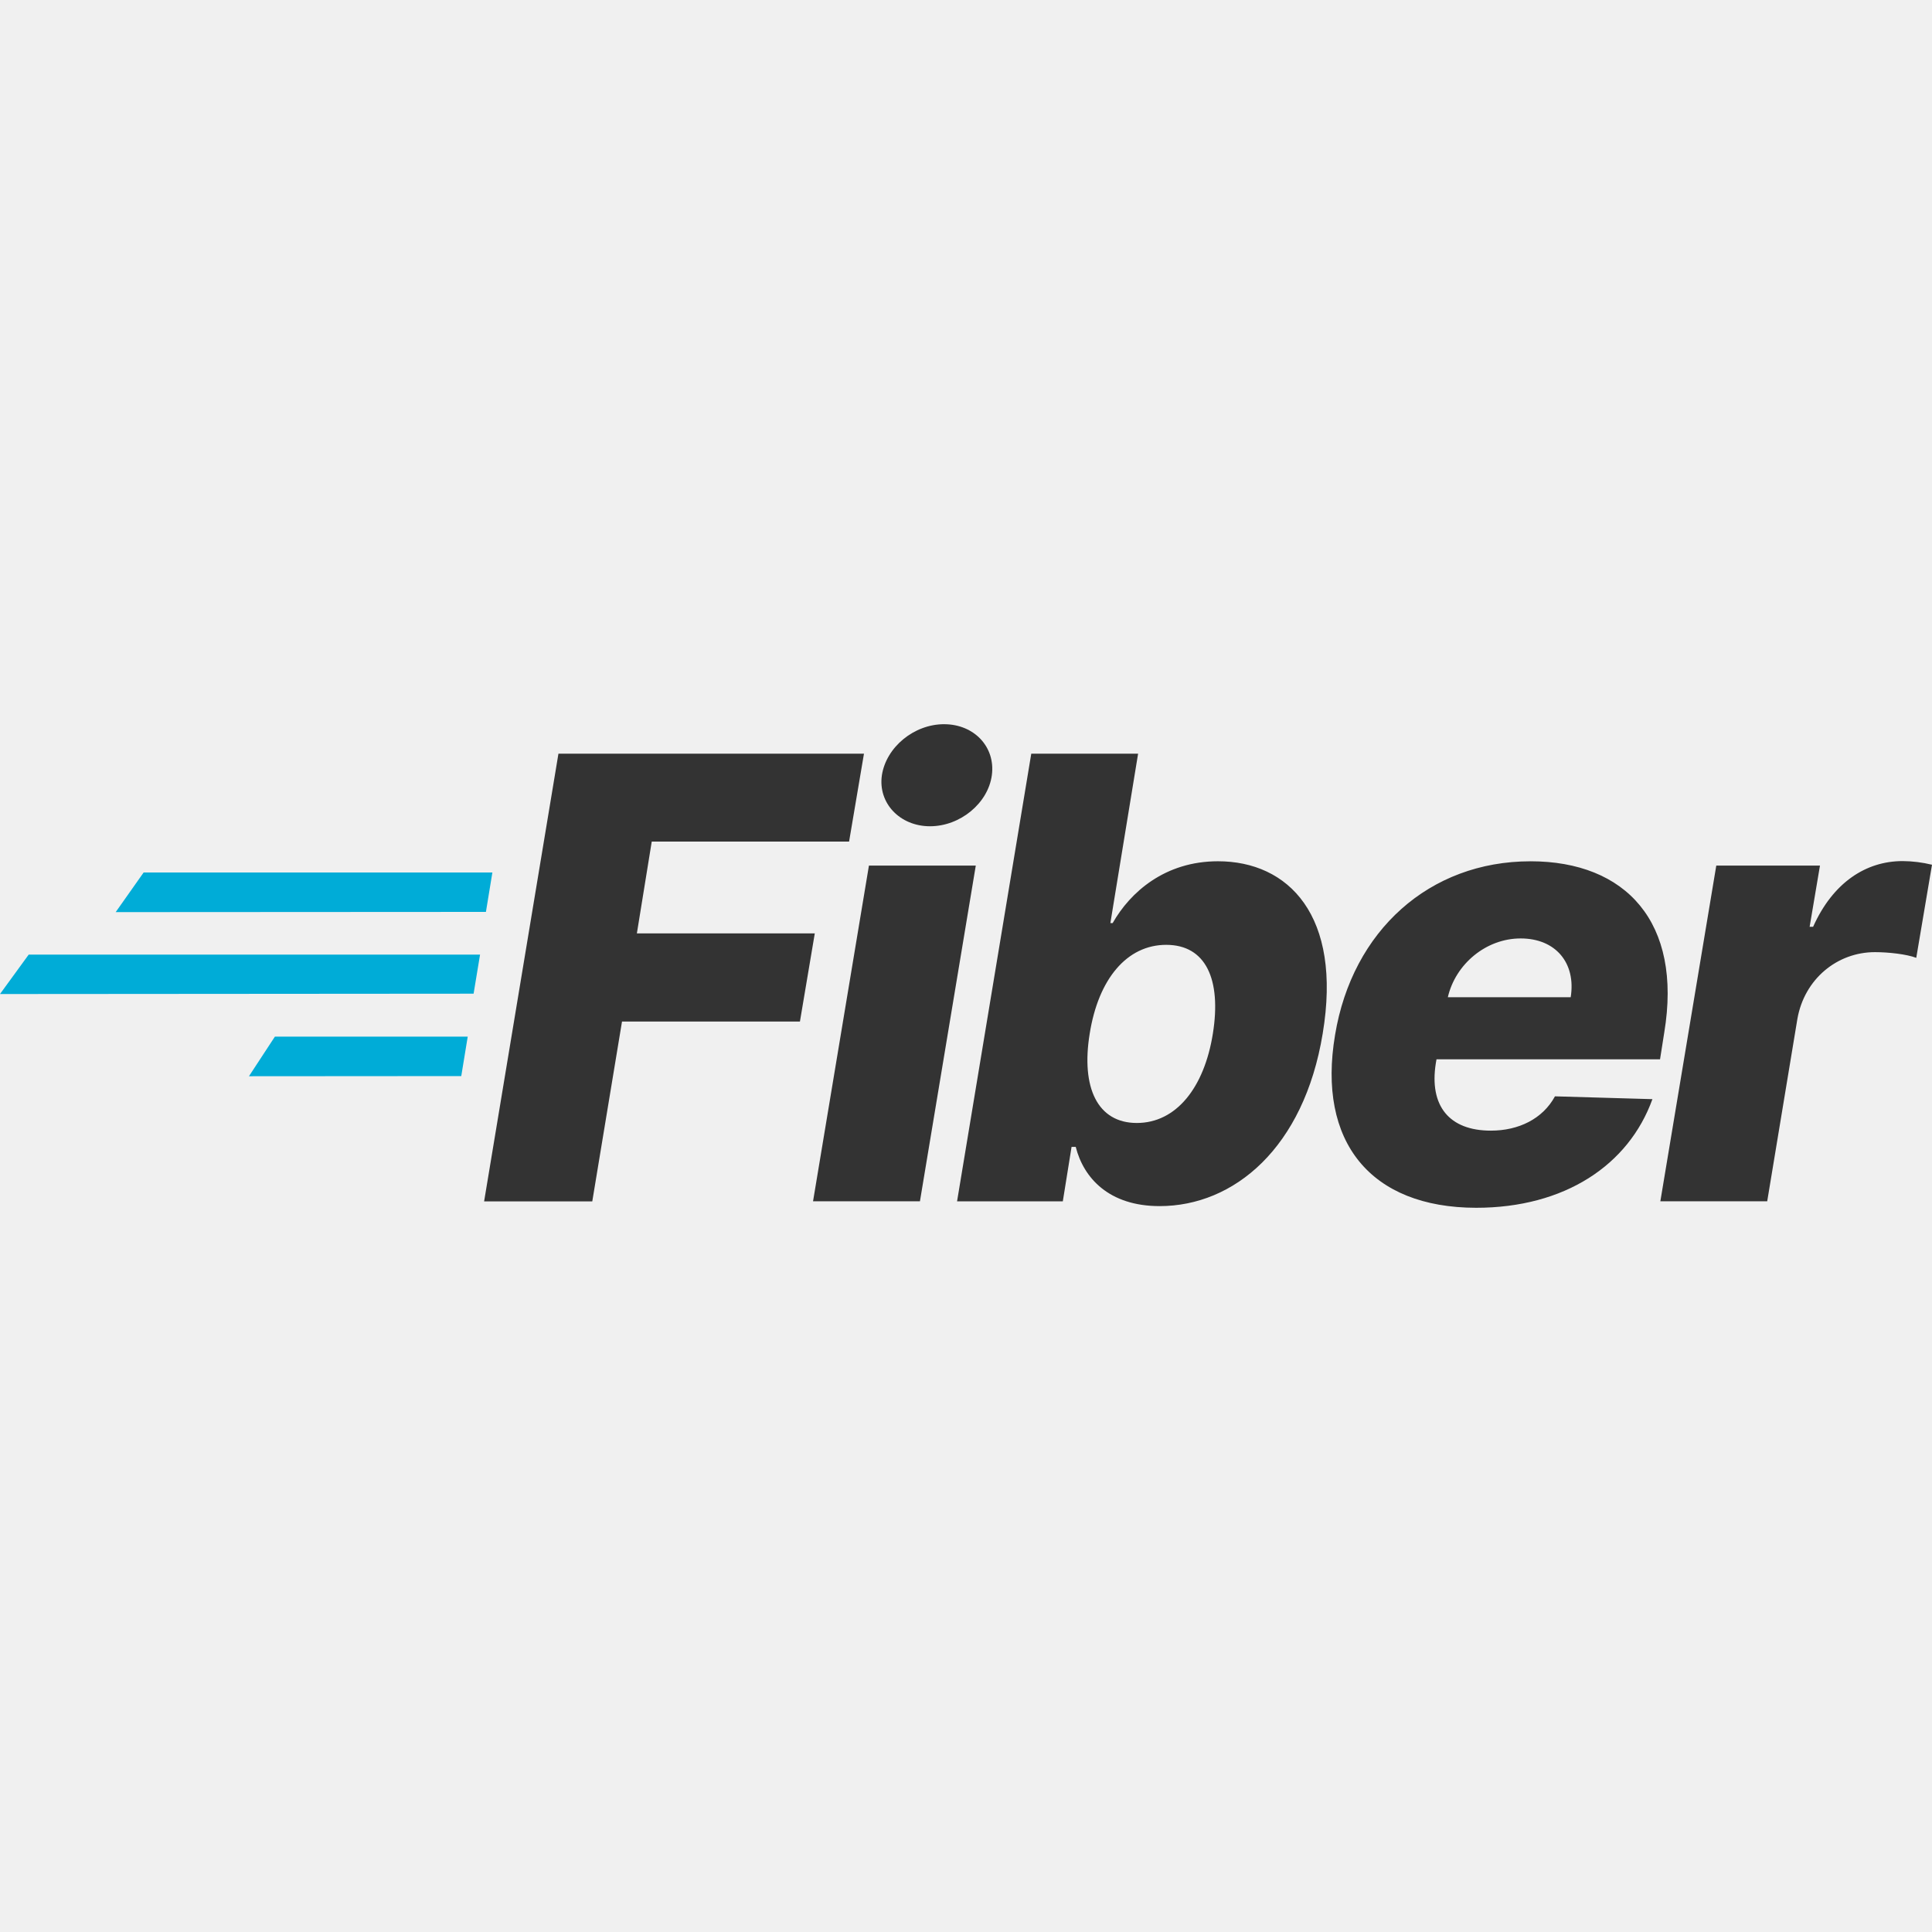
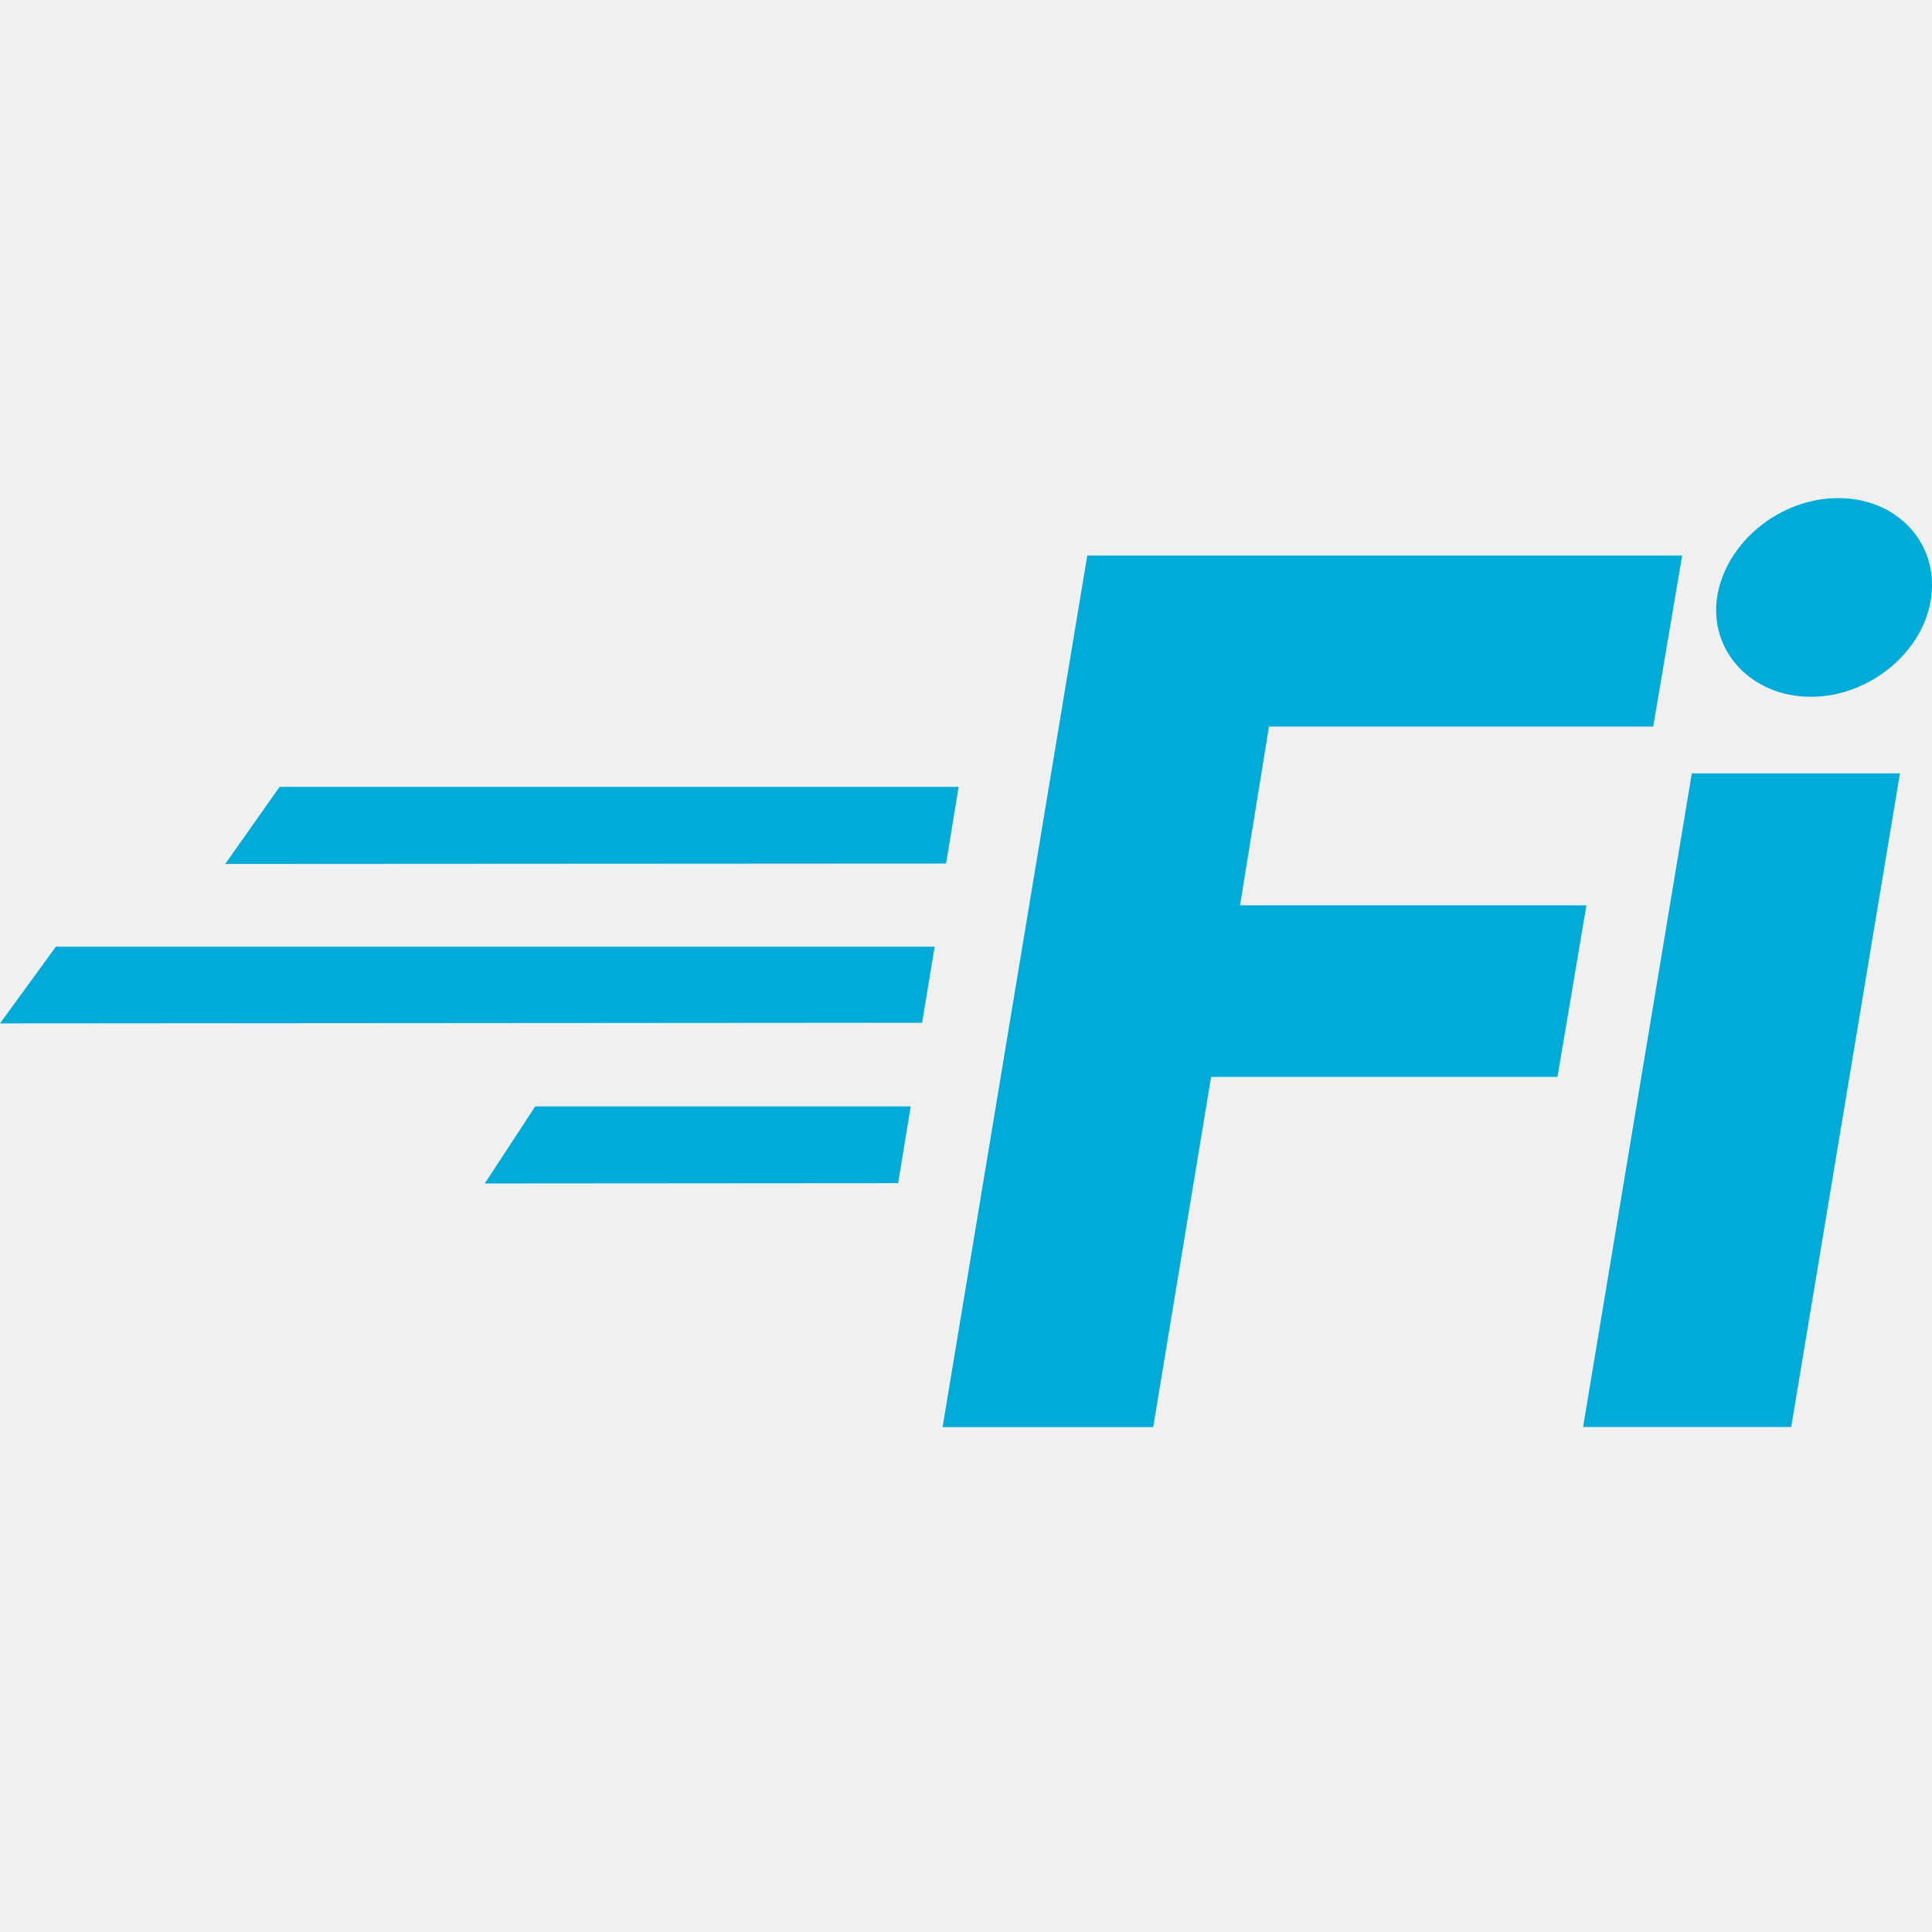
- <svg xmlns="http://www.w3.org/2000/svg" viewBox="0 0 128 128">
-   <path fill="#333" d="M62.55 47.98c-1.99 0-3.83 1.512-4.122 3.376-.272 1.851 1.19 3.386 3.187 3.386 1.998 0 3.85-1.523 4.098-3.387.247-1.863-1.171-3.374-3.162-3.374zm-25.552 1.954-4.924 29.66h7.166l1.97-11.916h11.788l.984-5.84H42.195l.985-6.082h13.074l.986-5.822H36.998zm31.326 0-4.916 29.658h7.006l.58-3.608h.276c.52 2.057 2.2 3.924 5.558 3.924 4.924 0 9.557-3.851 10.803-11.424 1.31-7.847-2.287-11.423-6.936-11.423-3.518 0-5.82 2.053-6.978 4.095h-.152l1.837-11.222h-7.078zm57.735 7.115c-2.433 0-4.618 1.414-5.936 4.353h-.23l.685-4.054h-6.87l-3.706 22.242h7.08l1.998-12.076c.462-2.65 2.636-4.432 5.14-4.432.884 0 2.086.131 2.737.377L128 57.291a8.417 8.417 0 0 0-1.941-.242zm-24.66.014c-6.705 0-11.804 4.604-12.946 11.495-1.202 7.107 2.359 11.451 9.342 11.461 5.861 0 10.105-2.823 11.682-7.197l-6.457-.187c-.808 1.49-2.405 2.273-4.245 2.273-2.765 0-4.096-1.643-3.648-4.467l.045-.26h14.81l.278-1.767c1.216-7.313-2.548-11.352-8.862-11.352zm-43.83.285L53.866 79.59h7.082l3.7-22.242h-7.08zm43.177 4.826c2.316 0 3.679 1.622 3.317 3.894h-8.14c.508-2.2 2.535-3.894 4.823-3.894zm-23.482.424c2.628 0 3.664 2.29 3.092 5.88-.572 3.59-2.434 5.922-5.04 5.922-2.592 0-3.706-2.326-3.12-5.922.578-3.634 2.475-5.88 5.068-5.88z" />
-   <path fill="#00acd7" d="m9.514 57.807-1.85 2.623 24.53-.014.427-2.61H9.514zm-7.612 5.437L0 65.857l31.377-.023.428-2.59H1.902zm16.31 5.436-1.718 2.623 14.066-.01.428-2.613H18.213z" />
+ <svg xmlns="http://www.w3.org/2000/svg" width="128" height="128" viewBox="0 0 128 128" fill="none">
+   <g clip-path="url(#clip0_118_81)">
+     <path d="M72.034 36.803H111.448L109.529 48.138H84.072L82.155 59.978H105.104L103.187 71.35H80.239L76.402 94.553H62.448L72.034 36.803Z" fill="#00ACD7" />
+     <path d="M112.088 51.239H125.875L118.671 94.543H104.884L112.088 51.239ZM113.761 39.569C114.329 35.94 117.911 33 121.788 33C125.665 33 128.427 35.94 127.946 39.569C127.464 43.198 123.858 46.165 119.968 46.165C116.079 46.165 113.232 43.175 113.761 39.569Z" fill="#00ACD7" />
+     <path d="M63.512 52.132H18.522L14.923 57.239L62.679 57.212L63.512 52.132Z" fill="#00ACD7" />
+     <path d="M61.924 62.718H3.703L0 67.805L61.091 67.761L61.924 62.718Z" fill="#00ACD7" />
+     <path d="M60.336 73.3H35.461L32.116 78.408L59.503 78.388L60.336 73.3Z" fill="#00ACD7" />
+   </g>
+   <defs>
+     <clipPath id="clip0_118_81">
+       <rect width="128" height="128" fill="white" />
+     </clipPath>
+   </defs>
</svg>
